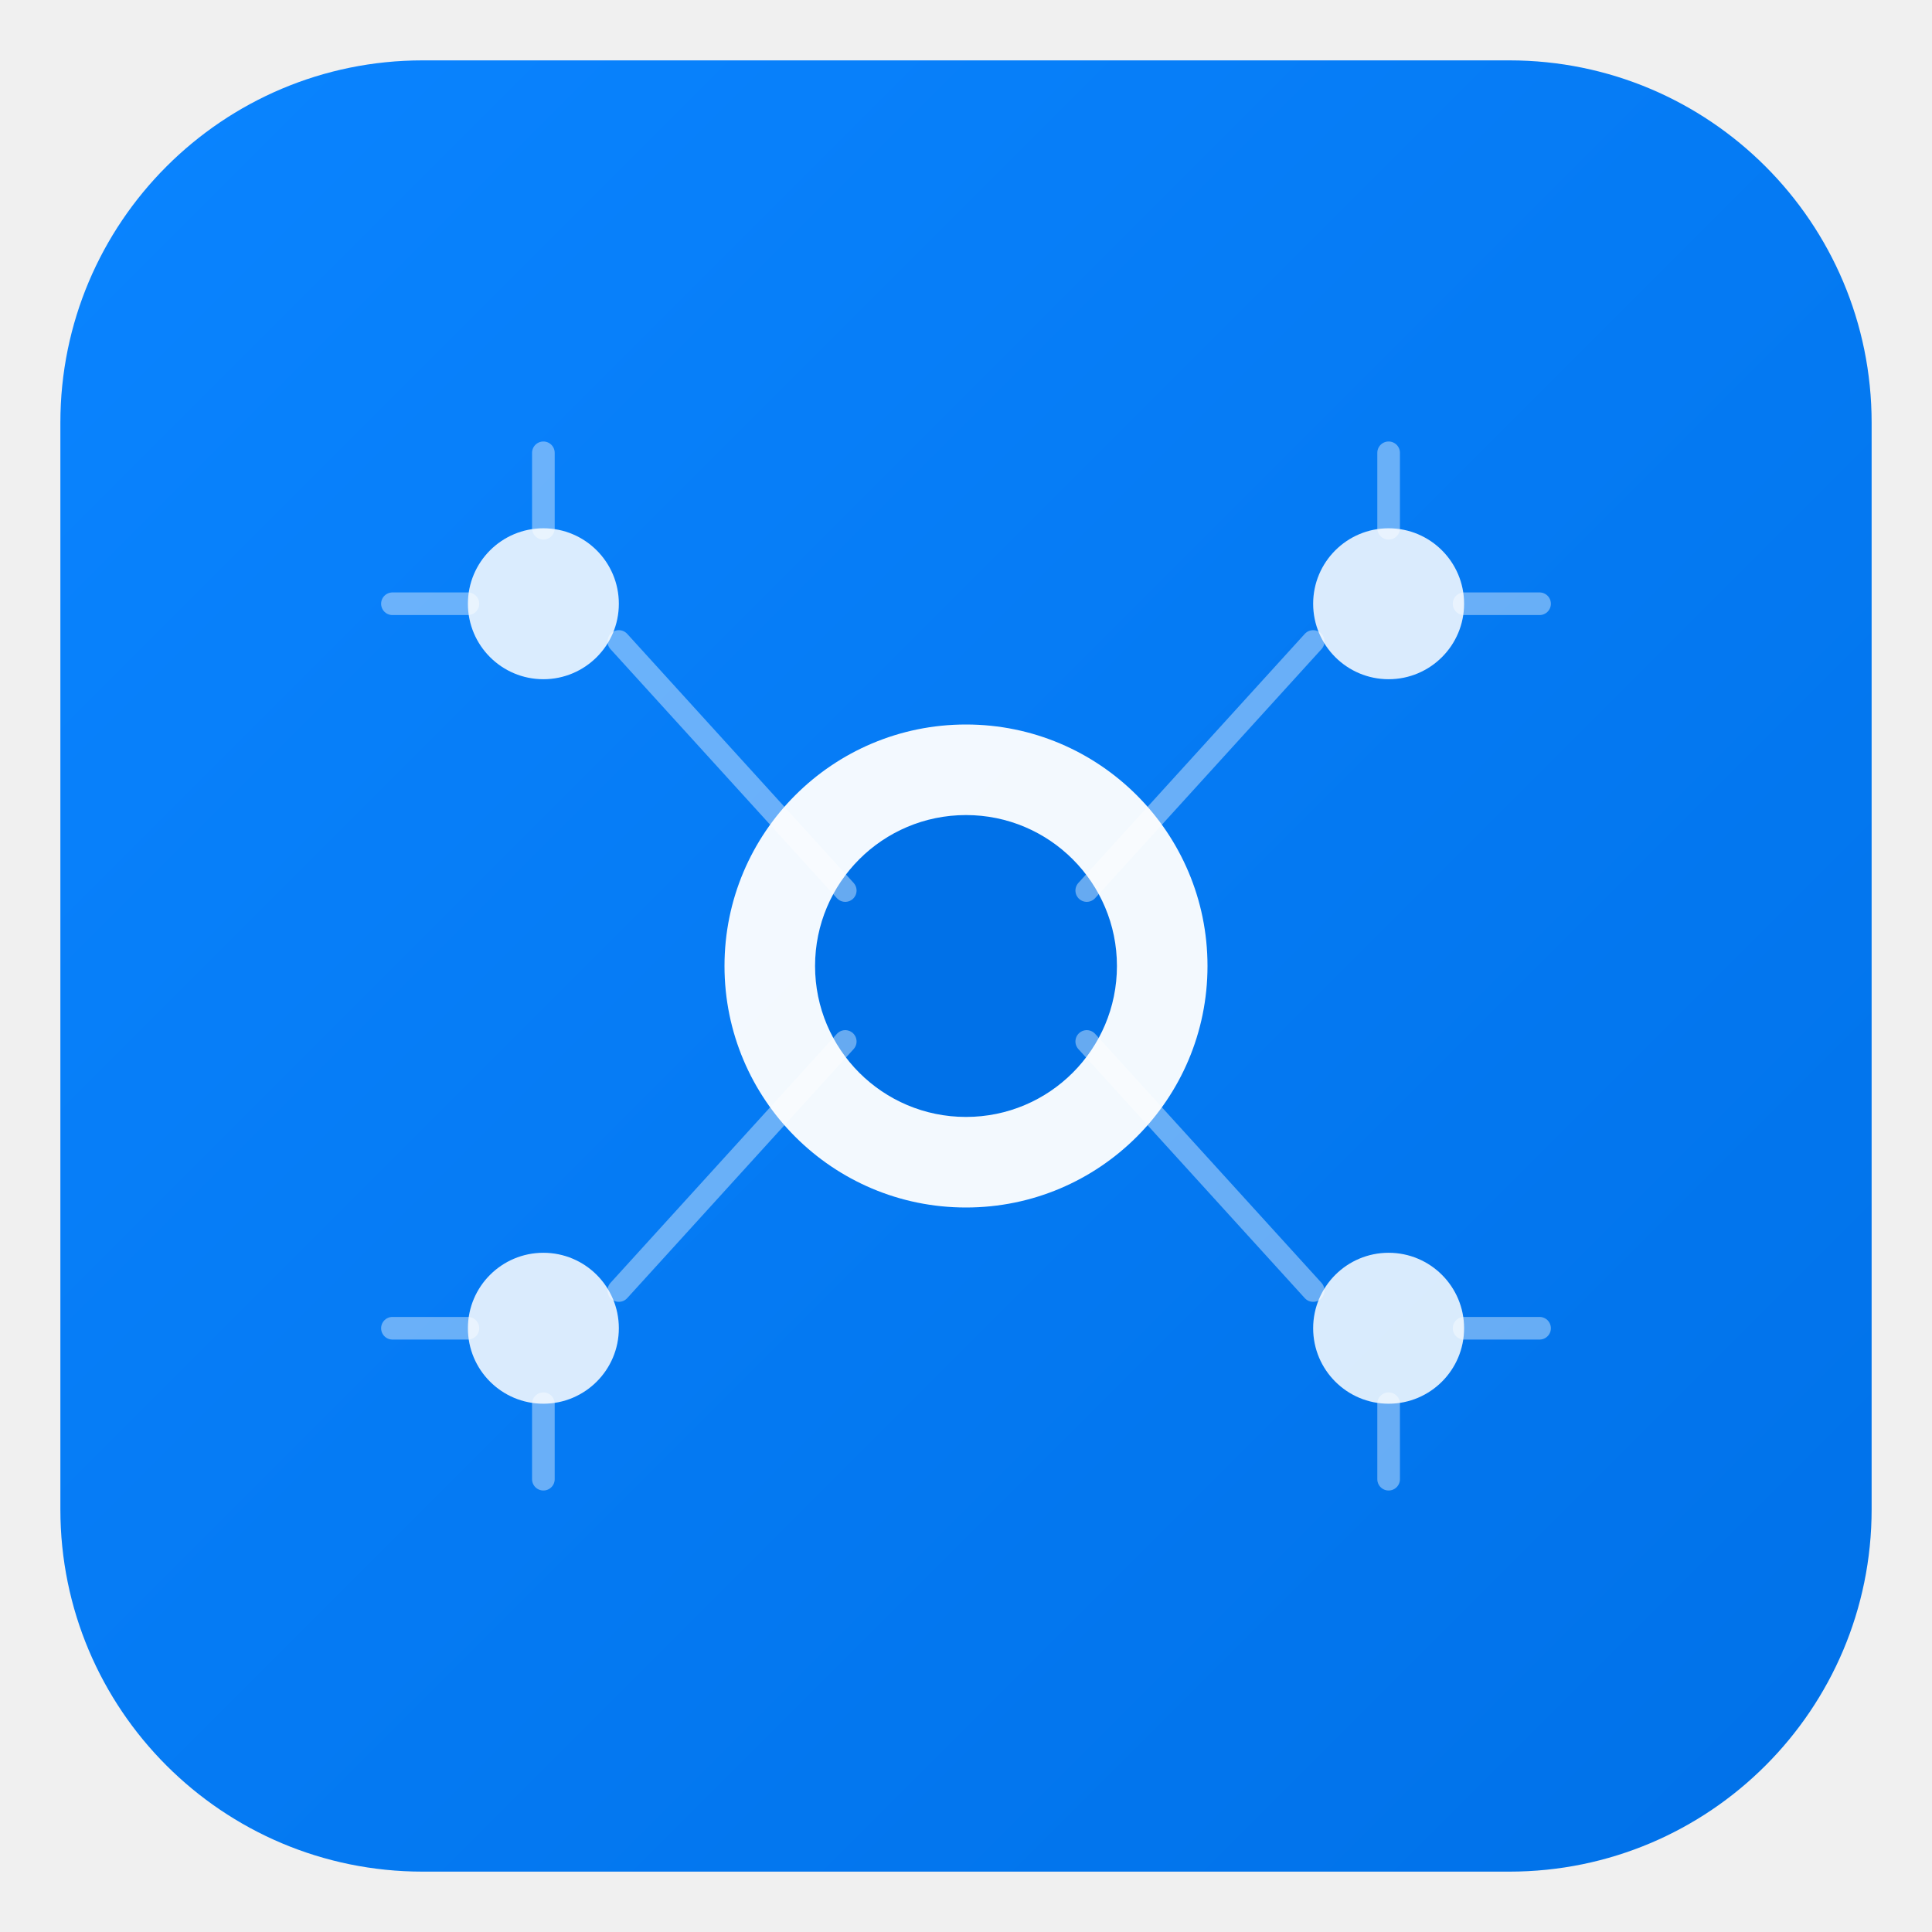
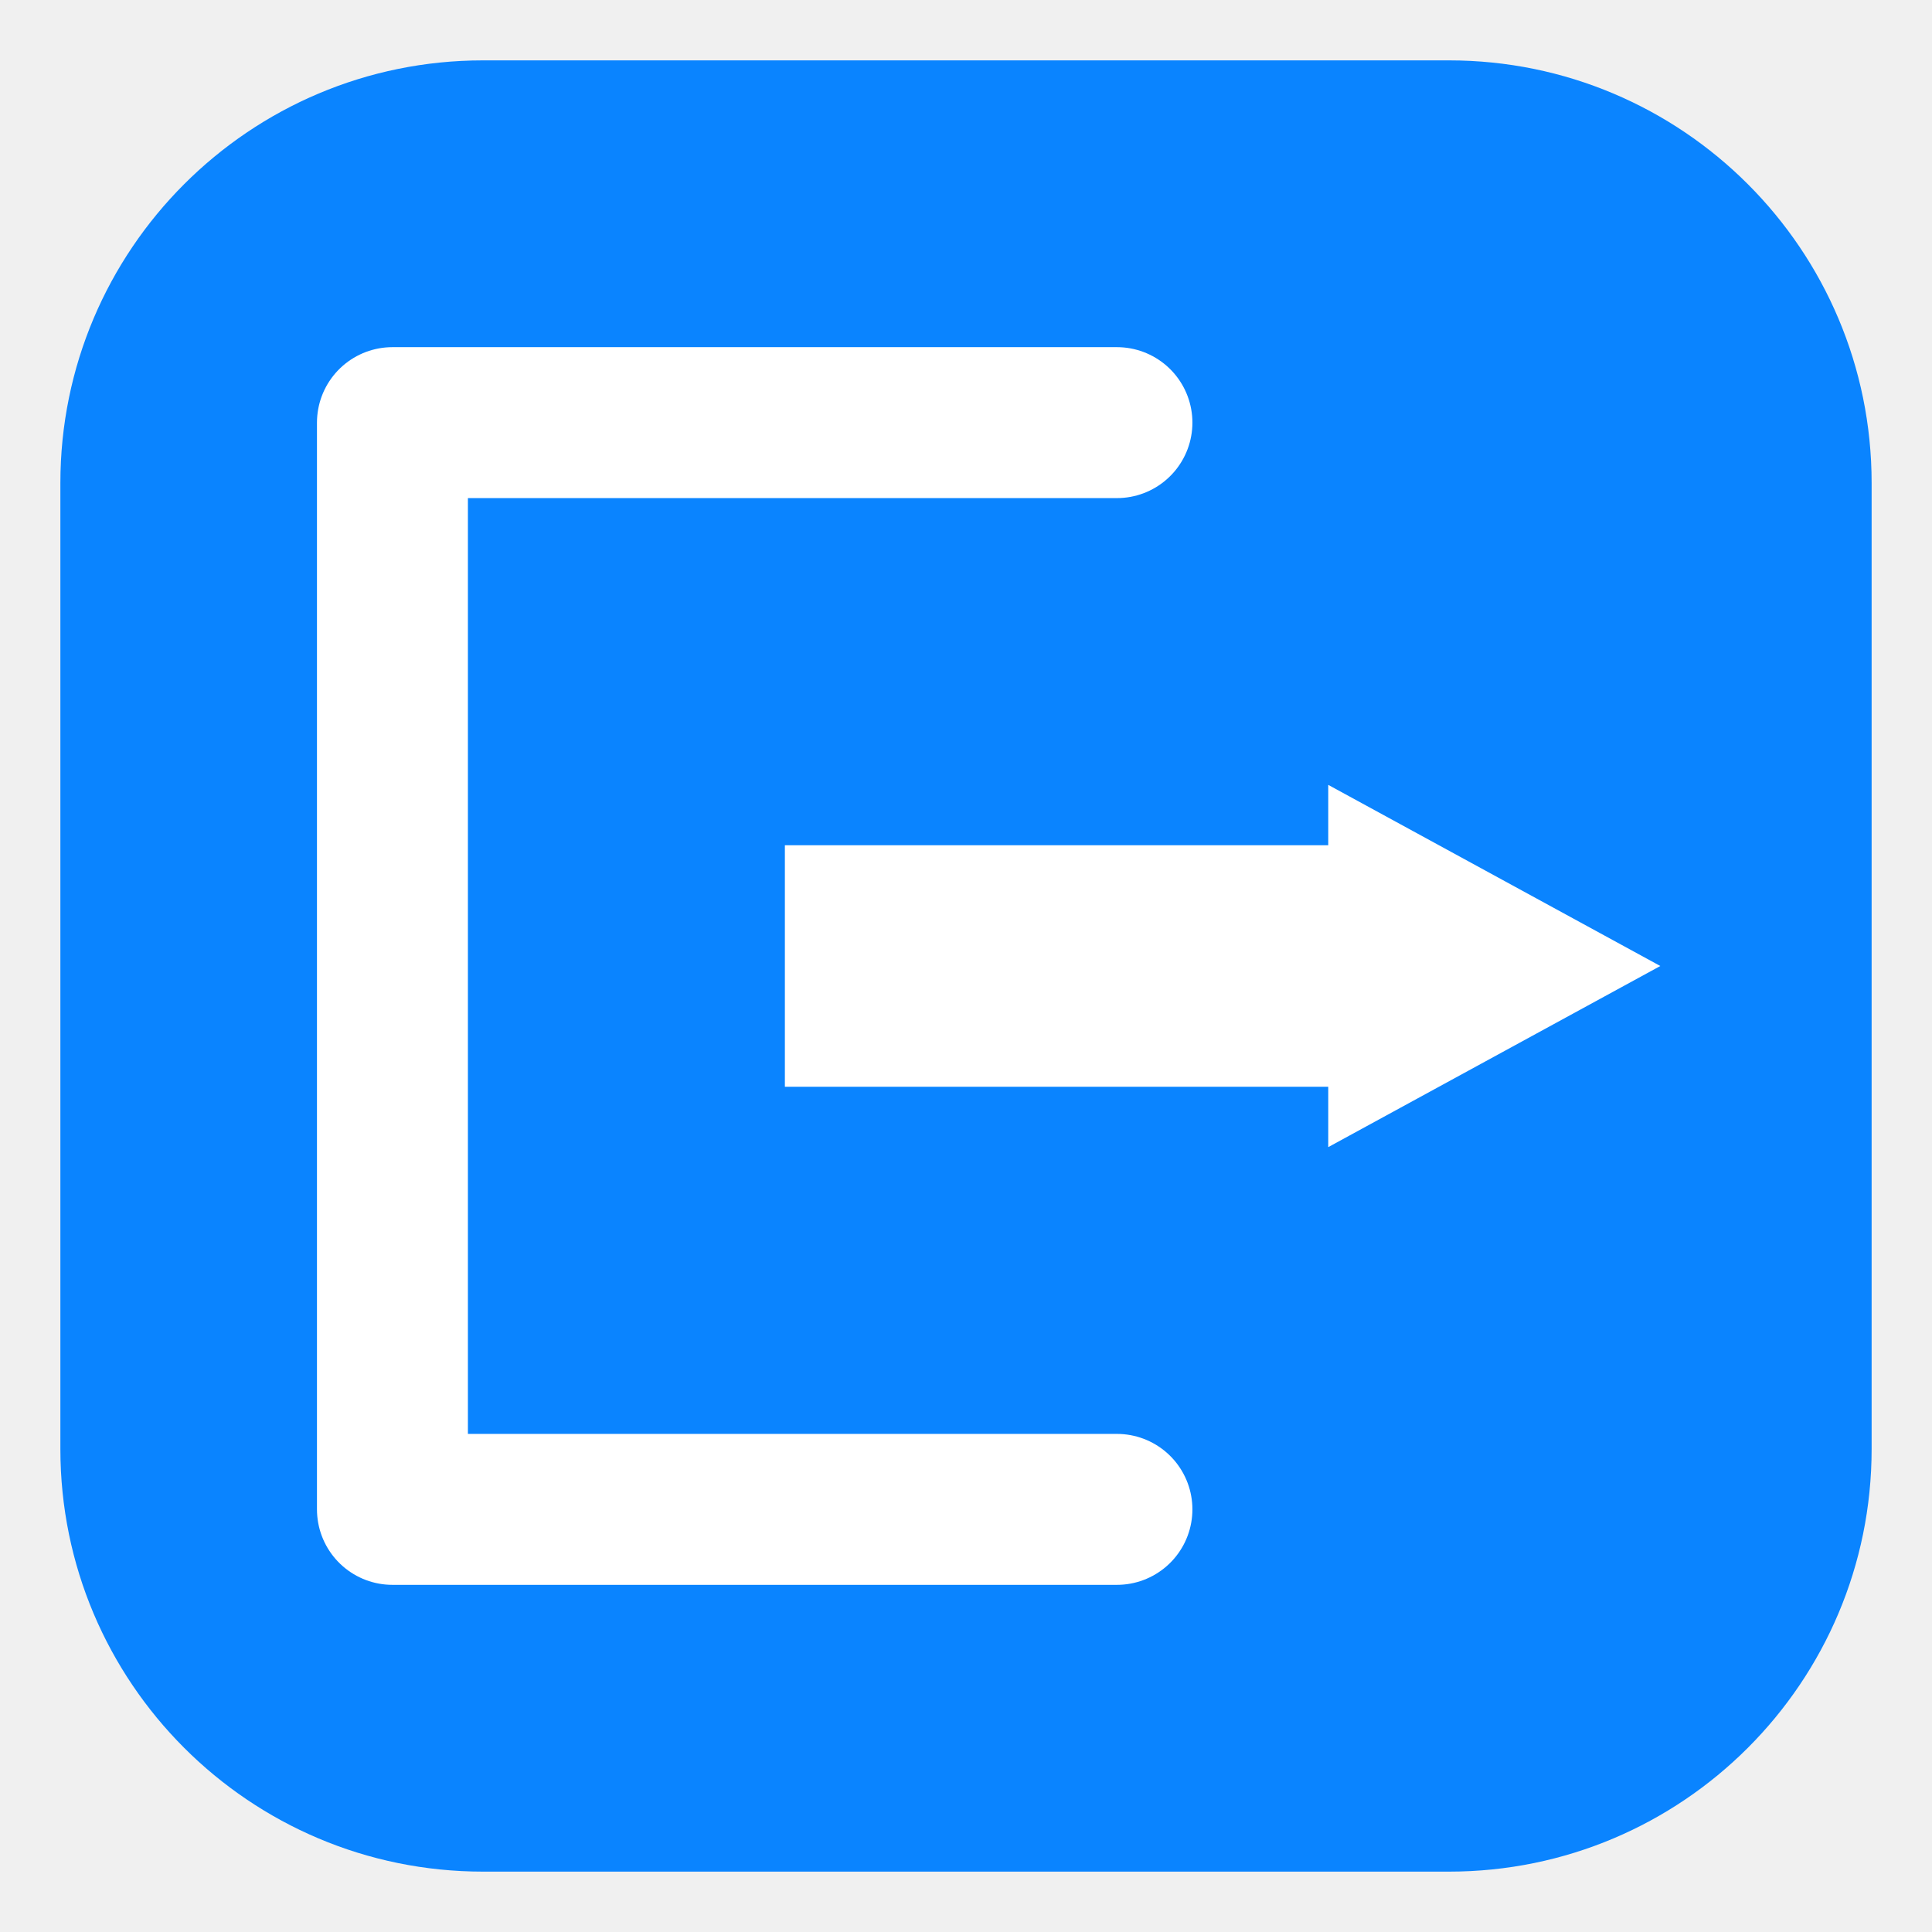
<svg xmlns="http://www.w3.org/2000/svg" width="256" height="256" viewBox="0 0 256 256">
-   <defs>
-     <linearGradient id="bg" x1="0" y1="0" x2="1" y2="1">
-       <stop offset="0%" stop-color="#0a84ff" />
-       <stop offset="100%" stop-color="#0071e8" />
-     </linearGradient>
-   </defs>
-   <rect x="8" y="8" width="240" height="240" rx="48" fill="url(#bg)" />
-   <circle cx="128" cy="128" r="32" fill="#ffffff" opacity="0.95" />
-   <circle cx="128" cy="128" r="20" fill="#0071e8" />
-   <g fill="#ffffff" opacity="0.85">
-     <circle cx="72" cy="80" r="10" />
-     <circle cx="184" cy="80" r="10" />
-     <circle cx="72" cy="176" r="10" />
-     <circle cx="184" cy="176" r="10" />
-   </g>
-   <g stroke="#ffffff" stroke-width="3" opacity="0.4" fill="none" stroke-linecap="round">
-     <line x1="82" y1="85" x2="112" y2="118" />
-     <line x1="174" y1="85" x2="144" y2="118" />
-     <line x1="82" y1="171" x2="112" y2="138" />
-     <line x1="174" y1="171" x2="144" y2="138" />
-     <line x1="72" y1="60" x2="72" y2="70" />
-     <line x1="72" y1="186" x2="72" y2="196" />
-     <line x1="184" y1="60" x2="184" y2="70" />
-     <line x1="184" y1="186" x2="184" y2="196" />
-     <line x1="52" y1="80" x2="62" y2="80" />
-     <line x1="194" y1="80" x2="204" y2="80" />
-     <line x1="52" y1="176" x2="62" y2="176" />
-     <line x1="194" y1="176" x2="204" y2="176" />
-   </g>
+   <rect x="8" y="8" width="240" height="240" rx="56" fill="#0a84ff" />
+   <path d="M148 56 H52 V200 H148" fill="none" stroke="#ffffff" stroke-width="20" stroke-linecap="round" stroke-linejoin="round" />
+   <path d="M104 112 H176 V104 L220 128 L176 152 V144 H104 Z" fill="#ffffff" />
</svg>
